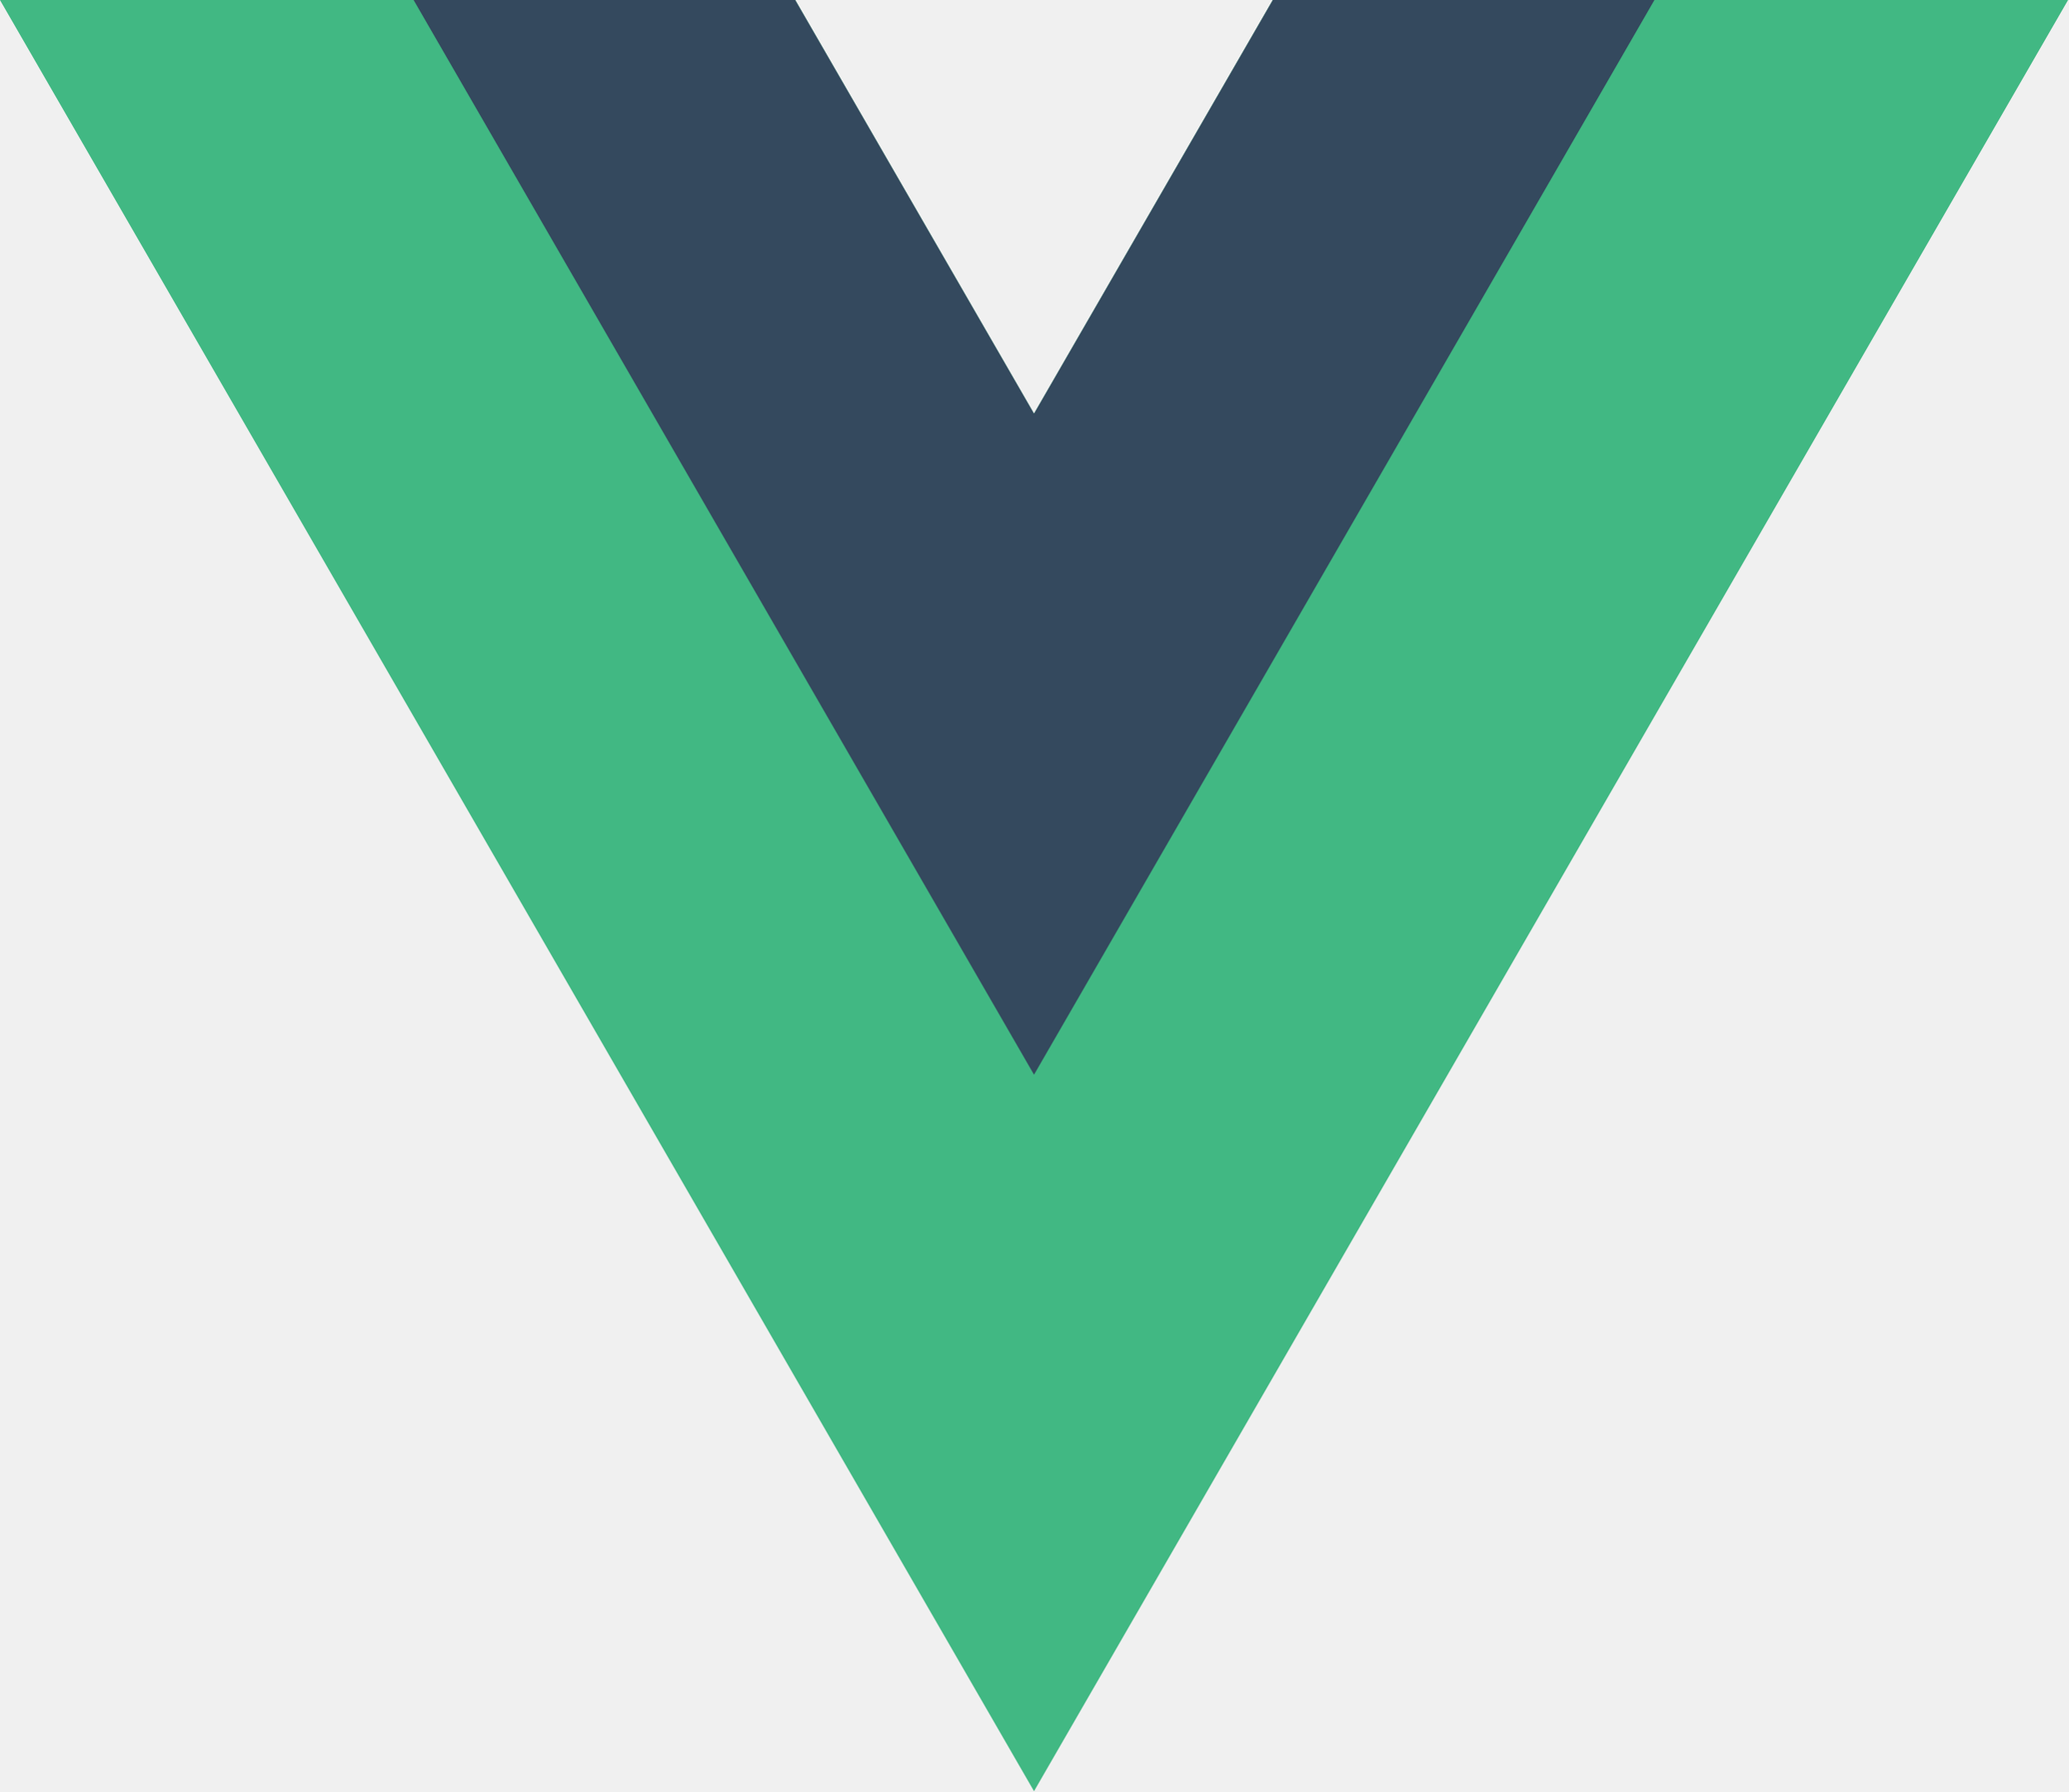
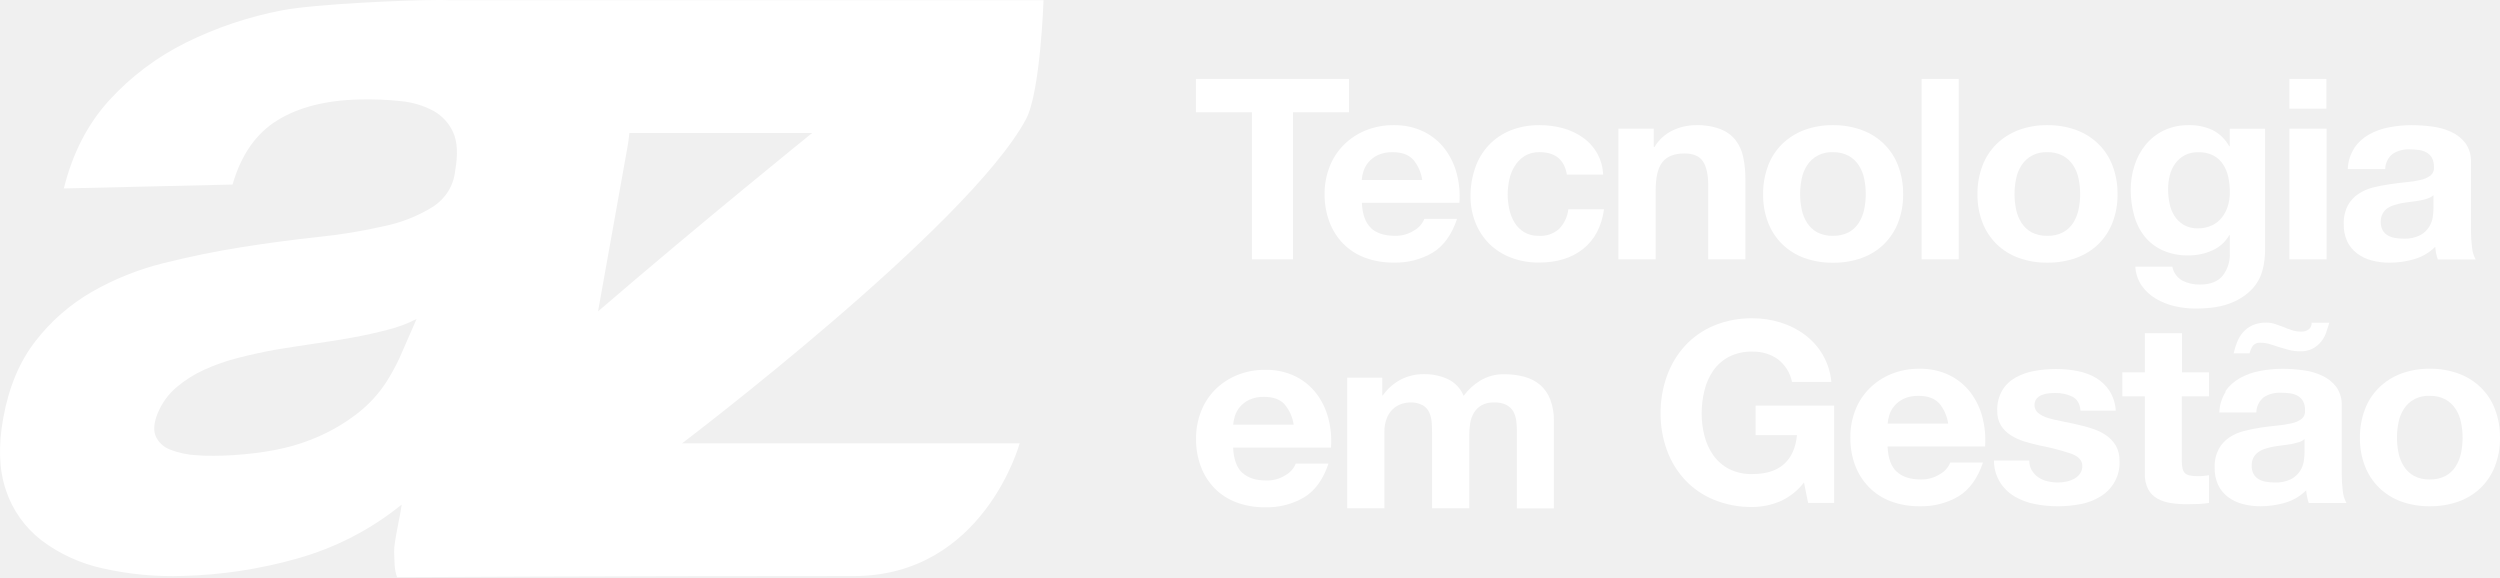
- <svg xmlns="http://www.w3.org/2000/svg" viewBox="0 0 261.76 226.69">
-   <path d="M161.096.001l-30.225 52.351L100.647.001H-.005l130.877 226.688L261.749.001z" fill="#41b883" />
-   <path d="M161.096.001l-30.225 52.351L100.647.001H52.346l78.526 136.01L209.398.001z" fill="#34495e" />
+ <svg xmlns="http://www.w3.org/2000/svg" width="186" height="43" viewBox="0 0 186 43" fill="none">
+   <path fill-rule="evenodd" clip-rule="evenodd" d="M32.682 0H32.649C30.017 0 23.302 0.319 21.018 0.763C18.524 1.237 16.111 2.045 13.848 3.163C11.685 4.234 9.75 5.687 8.142 7.446C6.532 9.203 5.401 11.394 4.749 14.02L17.303 13.73C17.937 11.523 19.047 9.931 20.633 8.954C22.219 7.976 24.25 7.458 26.725 7.402C27.761 7.373 28.797 7.414 29.827 7.525C30.678 7.604 31.503 7.85 32.251 8.249C32.909 8.617 33.424 9.182 33.72 9.857C34.033 10.555 34.08 11.509 33.862 12.711C33.811 13.242 33.638 13.755 33.357 14.214C33.076 14.673 32.693 15.067 32.236 15.367C31.133 16.055 29.91 16.546 28.626 16.815C26.983 17.191 25.315 17.465 23.635 17.634C21.779 17.835 19.884 18.088 17.951 18.394C16.018 18.701 14.082 19.098 12.144 19.584C10.277 20.048 8.488 20.766 6.831 21.716C5.201 22.66 3.779 23.902 2.645 25.374C1.459 26.89 0.658 28.8 0.241 31.105C-0.139 33.197 -0.069 34.996 0.451 36.501C0.936 37.955 1.851 39.24 3.083 40.199C4.422 41.21 5.976 41.922 7.634 42.285C9.59 42.727 11.598 42.917 13.605 42.85C16.487 42.775 19.346 42.34 22.112 41.556C24.963 40.755 27.61 39.388 29.882 37.541C29.817 38.22 29.292 40.378 29.324 41.03C29.349 41.682 29.324 42.404 29.547 42.942C29.547 42.942 45.181 42.86 63.506 42.86C73.181 42.86 75.863 32.983 75.863 32.983H50.747C50.747 32.983 71.997 16.888 76.326 8.884C77.409 6.881 77.639 0.017 77.639 0.017H33.452C33.272 0.005 33.007 0 32.677 0H32.682ZM46.672 11.011C46.742 10.625 46.792 10.256 46.827 9.894H60.427C60.427 9.894 52.216 16.518 44.495 23.165L46.672 11.004V11.011ZM14.689 33.874C13.983 33.846 13.288 33.699 12.635 33.44C12.392 33.347 12.172 33.207 11.988 33.029C11.804 32.851 11.659 32.638 11.564 32.404C11.397 31.947 11.465 31.367 11.767 30.666C12.072 29.95 12.543 29.312 13.145 28.802C13.761 28.282 14.449 27.847 15.189 27.51C16.011 27.137 16.867 26.838 17.746 26.619C18.677 26.38 19.606 26.177 20.535 26.011C21.518 25.85 22.493 25.699 23.46 25.557C24.429 25.422 25.363 25.271 26.262 25.106C27.163 24.942 28.013 24.751 28.836 24.538C29.587 24.352 30.311 24.08 30.995 23.73L29.709 26.665C29.42 27.281 29.091 27.878 28.724 28.454C28.162 29.31 27.462 30.073 26.65 30.714C25.56 31.568 24.34 32.255 23.032 32.749C21.531 33.345 19.631 33.716 17.331 33.864C16.83 33.896 16.362 33.91 15.902 33.91C15.484 33.91 15.076 33.91 14.684 33.872L14.689 33.874Z" fill="white" />
+   <path d="M88.975 8.354V5.872H100.368V8.354H96.2V19.293H93.143V8.354H88.975Z" fill="white" />
+   <path d="M105.111 11.85C104.781 11.497 104.276 11.323 103.61 11.323C103.231 11.311 102.854 11.385 102.51 11.538C102.239 11.667 101.999 11.85 101.807 12.074C101.639 12.275 101.514 12.505 101.439 12.753C101.372 12.96 101.329 13.174 101.311 13.39H105.814C105.735 12.825 105.495 12.291 105.121 11.85H105.111ZM101.987 16.961C102.402 17.349 102.999 17.543 103.778 17.545C104.29 17.558 104.794 17.416 105.219 17.139C105.564 16.946 105.829 16.644 105.97 16.285H108.404C108.014 17.45 107.416 18.284 106.613 18.786C105.735 19.305 104.719 19.566 103.69 19.537C102.958 19.547 102.23 19.422 101.546 19.17C100.935 18.941 100.383 18.585 99.93 18.127C99.48 17.66 99.133 17.11 98.909 16.509C98.663 15.847 98.541 15.147 98.549 14.443C98.543 13.751 98.668 13.063 98.917 12.415C99.148 11.81 99.505 11.258 99.966 10.792C100.426 10.326 100.982 9.956 101.596 9.706C102.259 9.437 102.972 9.303 103.69 9.312C104.466 9.296 105.235 9.462 105.93 9.795C106.549 10.101 107.087 10.543 107.498 11.084C107.914 11.637 108.215 12.263 108.384 12.926C108.568 13.632 108.634 14.361 108.579 15.087H101.324C101.361 15.951 101.589 16.579 102.007 16.965L101.987 16.961Z" fill="white" />
+   <path d="M114.528 11.323C114.137 11.31 113.751 11.411 113.42 11.613C113.121 11.808 112.871 12.066 112.689 12.366C112.497 12.68 112.361 13.023 112.289 13.38C112.212 13.743 112.172 14.111 112.171 14.481C112.173 14.841 112.212 15.199 112.289 15.551C112.36 15.897 112.489 16.231 112.669 16.538C112.843 16.831 113.086 17.079 113.38 17.262C113.707 17.458 114.086 17.557 114.471 17.545C114.751 17.565 115.034 17.529 115.299 17.438C115.564 17.346 115.807 17.203 116.012 17.016C116.39 16.615 116.626 16.107 116.685 15.568H119.339C119.159 16.855 118.64 17.839 117.783 18.52C116.926 19.201 115.828 19.539 114.491 19.534C113.781 19.543 113.077 19.418 112.417 19.167C111.812 18.939 111.264 18.59 110.808 18.144C110.359 17.693 110.008 17.159 109.777 16.574C109.524 15.935 109.398 15.255 109.407 14.571C109.404 13.859 109.522 13.152 109.757 12.477C109.967 11.86 110.308 11.291 110.758 10.807C111.207 10.331 111.759 9.955 112.374 9.706C113.066 9.433 113.808 9.299 114.556 9.312C115.132 9.31 115.706 9.384 116.262 9.532C116.794 9.674 117.295 9.906 117.743 10.218C118.201 10.536 118.577 10.952 118.842 11.433C119.107 11.914 119.254 12.447 119.271 12.992H116.575C116.391 11.876 115.709 11.319 114.528 11.319V11.323Z" fill="white" />
+   <path d="M123.039 9.575V10.93H123.099C123.415 10.396 123.89 9.966 124.463 9.696C124.997 9.445 125.582 9.314 126.176 9.312C126.797 9.292 127.417 9.391 127.998 9.604C128.437 9.774 128.823 10.052 129.116 10.411C129.402 10.785 129.599 11.215 129.691 11.671C129.806 12.212 129.862 12.763 129.856 13.315V19.293H127.092V13.805C127.092 13.001 126.962 12.405 126.702 12.009C126.441 11.613 125.981 11.418 125.318 11.418C124.566 11.418 124.021 11.633 123.682 12.065C123.343 12.496 123.177 13.207 123.182 14.199V19.293H120.41V9.575H123.039Z" fill="white" />
+   <path d="M134.045 15.58C134.115 15.933 134.25 16.27 134.445 16.577C134.63 16.868 134.888 17.111 135.195 17.282C135.555 17.467 135.959 17.558 136.366 17.545C136.776 17.557 137.182 17.466 137.545 17.282C137.852 17.112 138.111 16.869 138.295 16.577C138.49 16.27 138.625 15.933 138.695 15.58C138.774 15.205 138.813 14.825 138.813 14.443C138.813 14.058 138.774 13.674 138.695 13.296C138.627 12.943 138.492 12.606 138.295 12.301C138.108 12.011 137.85 11.769 137.545 11.596C137.185 11.404 136.777 11.31 136.366 11.323C135.985 11.305 135.605 11.386 135.267 11.558C134.93 11.73 134.646 11.987 134.447 12.301C134.251 12.606 134.115 12.943 134.047 13.296C133.969 13.674 133.93 14.058 133.929 14.443C133.929 14.825 133.969 15.205 134.047 15.58H134.045ZM131.543 12.328C131.771 11.724 132.129 11.173 132.594 10.713C133.059 10.262 133.616 9.909 134.23 9.677C134.914 9.425 135.642 9.301 136.374 9.312C137.108 9.302 137.838 9.426 138.525 9.677C139.147 9.905 139.711 10.26 140.176 10.719C140.642 11.177 140.999 11.728 141.222 12.333C141.477 13.01 141.603 13.727 141.592 14.447C141.604 15.165 141.478 15.879 141.222 16.553C140.992 17.154 140.634 17.701 140.171 18.161C139.707 18.614 139.146 18.965 138.528 19.189C137.84 19.435 137.11 19.556 136.376 19.546C135.645 19.557 134.918 19.436 134.232 19.189C133.617 18.965 133.059 18.616 132.596 18.165C132.133 17.706 131.775 17.158 131.545 16.558C131.289 15.884 131.164 15.17 131.175 14.452C131.165 13.732 131.29 13.015 131.545 12.337L131.543 12.328Z" fill="white" />
+   <path d="M145.73 19.293H142.966V5.872H145.73V19.293Z" fill="white" />
+   <path d="M149.996 15.58C150.067 15.932 150.203 16.27 150.396 16.577C150.582 16.868 150.84 17.111 151.147 17.282C151.506 17.467 151.909 17.558 152.315 17.545C152.726 17.557 153.133 17.467 153.496 17.282C153.804 17.112 154.062 16.869 154.247 16.577C154.44 16.27 154.575 15.932 154.647 15.58C154.725 15.205 154.765 14.825 154.764 14.443C154.764 14.057 154.725 13.673 154.647 13.296C154.578 12.943 154.442 12.606 154.247 12.301C154.059 12.011 153.802 11.769 153.496 11.596C153.135 11.403 152.727 11.309 152.315 11.323C151.934 11.305 151.555 11.386 151.218 11.558C150.881 11.73 150.598 11.987 150.399 12.301C150.203 12.606 150.068 12.943 149.999 13.296C149.92 13.673 149.881 14.057 149.881 14.443C149.881 14.825 149.92 15.205 149.999 15.58H149.996ZM147.494 12.328C147.722 11.724 148.08 11.173 148.545 10.713C149.01 10.262 149.567 9.909 150.181 9.677C150.865 9.425 151.591 9.301 152.323 9.312C153.058 9.302 153.789 9.426 154.477 9.677C155.099 9.905 155.662 10.26 156.128 10.719C156.593 11.177 156.95 11.728 157.174 12.333C157.429 13.01 157.554 13.727 157.544 14.447C157.555 15.165 157.43 15.879 157.174 16.553C156.943 17.153 156.585 17.701 156.123 18.16C155.657 18.612 155.096 18.962 154.477 19.184C153.788 19.43 153.057 19.552 152.323 19.541C151.592 19.552 150.866 19.431 150.181 19.184C149.566 18.96 149.008 18.611 148.545 18.16C148.082 17.701 147.724 17.154 147.494 16.553C147.238 15.879 147.113 15.165 147.124 14.447C147.114 13.727 147.239 13.01 147.494 12.333V12.328Z" fill="white" />
+   <path d="M173.098 19.293H170.331V9.575H173.098V19.293ZM170.331 5.872H173.083V8.083H170.331V5.884V5.872Z" fill="white" />
+   <path d="M180.625 14.771C180.441 14.831 180.252 14.879 180.06 14.913C179.857 14.952 179.647 14.981 179.427 15.007C179.207 15.034 178.984 15.063 178.764 15.099C178.557 15.138 178.352 15.188 178.151 15.251C177.963 15.304 177.785 15.386 177.623 15.493C177.474 15.601 177.352 15.739 177.265 15.898C177.166 16.09 177.119 16.302 177.128 16.516C177.12 16.726 177.168 16.933 177.265 17.12C177.351 17.277 177.478 17.409 177.633 17.504C177.801 17.602 177.986 17.669 178.179 17.702C178.392 17.739 178.608 17.757 178.824 17.757C179.258 17.779 179.69 17.688 180.075 17.494C180.349 17.344 180.578 17.126 180.738 16.864C180.875 16.636 180.964 16.384 181.001 16.123C181.03 15.923 181.046 15.721 181.051 15.519V14.525C180.924 14.634 180.775 14.716 180.613 14.766L180.625 14.771ZM175.161 11.002C175.441 10.594 175.814 10.254 176.252 10.008C176.717 9.748 177.225 9.567 177.753 9.472C178.302 9.366 178.86 9.312 179.419 9.312C179.934 9.312 180.448 9.347 180.958 9.416C181.451 9.476 181.931 9.612 182.379 9.819C182.796 10.01 183.158 10.297 183.432 10.655C183.723 11.073 183.866 11.571 183.84 12.074V17.144C183.84 17.564 183.866 17.985 183.918 18.402C183.944 18.718 184.036 19.025 184.19 19.305H181.373C181.322 19.154 181.28 19 181.246 18.844C181.215 18.684 181.193 18.523 181.181 18.361C180.751 18.791 180.215 19.108 179.622 19.281C179.029 19.456 178.411 19.544 177.791 19.544C177.337 19.548 176.885 19.491 176.447 19.375C176.051 19.272 175.68 19.093 175.357 18.849C175.042 18.609 174.792 18.3 174.626 17.948C174.446 17.538 174.36 17.095 174.376 16.649C174.357 16.178 174.461 15.71 174.676 15.287C174.862 14.947 175.13 14.654 175.457 14.433C175.788 14.211 176.157 14.048 176.547 13.95C176.955 13.848 177.367 13.768 177.783 13.709C178.199 13.646 178.609 13.595 179.012 13.556C179.372 13.527 179.73 13.471 180.082 13.39C180.355 13.334 180.611 13.221 180.833 13.059C180.924 12.982 180.995 12.884 181.038 12.775C181.082 12.666 181.097 12.548 181.083 12.431C181.095 12.194 181.044 11.957 180.936 11.743C180.845 11.581 180.711 11.445 180.548 11.35C180.374 11.252 180.182 11.188 179.982 11.162C179.754 11.129 179.523 11.113 179.292 11.113C178.836 11.088 178.385 11.208 178.006 11.454C177.837 11.592 177.7 11.765 177.606 11.959C177.512 12.153 177.462 12.364 177.461 12.579H174.674C174.69 12.026 174.859 11.488 175.161 11.019V11.002Z" fill="white" />
+   <path d="M95.547 30.053C95.213 29.702 94.713 29.527 94.046 29.527C93.666 29.514 93.289 29.588 92.945 29.744C92.674 29.872 92.436 30.055 92.245 30.28C92.077 30.48 91.951 30.709 91.874 30.956C91.81 31.165 91.767 31.379 91.747 31.596H96.25C96.169 31.028 95.926 30.494 95.547 30.053ZM92.422 35.166C92.838 35.556 93.435 35.75 94.213 35.748C94.726 35.762 95.23 35.621 95.655 35.345C95.998 35.151 96.263 34.849 96.405 34.49H98.839C98.452 35.654 97.854 36.489 97.048 36.989C96.171 37.51 95.155 37.772 94.126 37.742C93.394 37.753 92.668 37.628 91.984 37.375C91.373 37.147 90.821 36.791 90.368 36.333C89.916 35.866 89.568 35.316 89.345 34.715C89.099 34.052 88.977 33.352 88.985 32.648C88.978 31.955 89.103 31.267 89.355 30.618C89.587 30.012 89.944 29.458 90.406 28.991C90.868 28.53 91.421 28.163 92.032 27.912C92.694 27.642 93.407 27.507 94.126 27.516C94.906 27.497 95.679 27.663 96.378 27.999C96.996 28.304 97.532 28.745 97.944 29.285C98.36 29.838 98.661 30.464 98.829 31.127C99.015 31.837 99.081 32.571 99.025 33.3H91.744C91.784 34.167 92.012 34.792 92.427 35.181L92.422 35.166Z" fill="white" />
+   <path d="M102.842 28.1V29.416H102.882C103.22 28.935 103.67 28.536 104.196 28.252C104.732 27.97 105.336 27.827 105.947 27.837C106.551 27.828 107.149 27.95 107.698 28.194C108.247 28.454 108.675 28.904 108.896 29.454C109.22 29.004 109.635 28.62 110.115 28.327C110.659 27.994 111.293 27.826 111.936 27.844C112.436 27.84 112.933 27.903 113.415 28.032C113.846 28.146 114.247 28.351 114.585 28.634C114.921 28.931 115.179 29.302 115.336 29.715C115.531 30.23 115.623 30.775 115.609 31.323V37.825H112.857V32.31C112.857 31.984 112.857 31.678 112.817 31.39C112.798 31.128 112.726 30.872 112.604 30.637C112.485 30.424 112.306 30.248 112.086 30.13C111.8 29.991 111.481 29.927 111.161 29.942C110.831 29.927 110.504 30.003 110.217 30.159C109.982 30.297 109.787 30.49 109.652 30.722C109.512 30.967 109.419 31.234 109.379 31.511C109.334 31.807 109.312 32.106 109.312 32.404V37.817H106.545V32.368C106.545 32.079 106.545 31.794 106.525 31.511C106.513 31.244 106.457 30.981 106.357 30.731C106.263 30.495 106.092 30.294 105.869 30.159C105.564 29.996 105.217 29.92 104.869 29.942C104.695 29.95 104.522 29.978 104.356 30.026C104.127 30.091 103.914 30.201 103.73 30.348C103.508 30.532 103.331 30.764 103.215 31.024C103.058 31.39 102.984 31.784 103 32.18V37.817H100.233V28.1H102.842Z" fill="white" />
+   <path d="M132.388 37.317C131.756 37.58 131.075 37.717 130.387 37.721C129.403 37.735 128.427 37.552 127.52 37.185C126.7 36.85 125.966 36.346 125.368 35.709C124.773 35.066 124.315 34.315 124.022 33.501C123.704 32.626 123.543 31.704 123.547 30.777C123.538 29.825 123.697 28.878 124.017 27.977C124.31 27.15 124.767 26.387 125.363 25.729C125.958 25.082 126.692 24.569 127.515 24.225C128.422 23.851 129.401 23.665 130.387 23.679C131.092 23.678 131.792 23.783 132.463 23.991C133.118 24.19 133.731 24.499 134.275 24.903C134.818 25.307 135.271 25.812 135.608 26.388C135.97 27.012 136.19 27.703 136.251 28.416H133.324C133.195 27.749 132.822 27.15 132.273 26.726C131.725 26.341 131.06 26.142 130.382 26.161C129.773 26.142 129.17 26.276 128.631 26.547C128.16 26.796 127.758 27.15 127.46 27.581C127.154 28.031 126.933 28.531 126.809 29.056C126.671 29.616 126.602 30.19 126.604 30.765C126.603 31.32 126.671 31.873 126.809 32.412C126.935 32.928 127.155 33.419 127.46 33.86C127.76 34.287 128.162 34.639 128.631 34.886C129.171 35.156 129.774 35.288 130.382 35.27C131.394 35.27 132.177 35.023 132.729 34.529C133.281 34.035 133.603 33.317 133.694 32.376H130.617V30.176H136.461V37.419H134.525L134.215 35.898C133.746 36.513 133.121 37.002 132.401 37.317H132.388Z" fill="white" />
+   <path d="M144.239 29.976C143.906 29.627 143.405 29.452 142.738 29.452C142.359 29.439 141.982 29.512 141.638 29.667C141.367 29.795 141.128 29.977 140.937 30.203C140.769 30.402 140.643 30.632 140.567 30.879C140.501 31.087 140.459 31.301 140.442 31.518H144.945C144.866 30.952 144.626 30.418 144.252 29.976H144.239ZM141.115 35.089C141.53 35.479 142.127 35.673 142.906 35.671C143.418 35.685 143.922 35.544 144.347 35.268C144.691 35.074 144.955 34.772 145.098 34.413H147.534C147.141 35.579 146.534 36.412 145.74 36.912C144.864 37.433 143.848 37.695 142.818 37.665C142.087 37.675 141.36 37.551 140.677 37.298C140.065 37.07 139.513 36.714 139.061 36.255C138.606 35.79 138.255 35.24 138.027 34.64C137.781 33.977 137.659 33.278 137.667 32.574C137.656 31.879 137.778 31.188 138.027 30.536C138.257 29.931 138.613 29.379 139.074 28.913C139.534 28.448 140.089 28.079 140.704 27.829C141.367 27.56 142.08 27.425 142.798 27.434C143.574 27.416 144.343 27.582 145.037 27.916C145.658 28.221 146.196 28.662 146.609 29.203C147.023 29.757 147.324 30.382 147.494 31.045C147.677 31.755 147.743 32.488 147.689 33.218H140.434C140.472 34.085 140.699 34.71 141.115 35.099V35.089Z" fill="white" />
+   <path d="M151.177 35.005C151.294 35.206 151.456 35.379 151.652 35.512C151.855 35.648 152.082 35.747 152.323 35.804C152.581 35.867 152.847 35.899 153.113 35.898C153.319 35.897 153.525 35.875 153.726 35.833C153.931 35.792 154.128 35.722 154.312 35.625C154.484 35.532 154.634 35.403 154.749 35.248C154.871 35.074 154.932 34.867 154.924 34.657C154.924 34.256 154.648 33.955 154.096 33.754C153.343 33.502 152.572 33.301 151.79 33.153C151.387 33.066 150.992 32.962 150.609 32.844C150.247 32.735 149.903 32.576 149.588 32.373C149.294 32.187 149.048 31.94 148.868 31.649C148.676 31.32 148.582 30.947 148.595 30.57C148.571 30.032 148.703 29.499 148.975 29.029C149.218 28.634 149.563 28.307 149.976 28.078C150.411 27.841 150.885 27.678 151.377 27.595C151.903 27.501 152.438 27.454 152.973 27.455C153.506 27.453 154.039 27.503 154.562 27.605C155.047 27.696 155.511 27.867 155.935 28.112C156.338 28.352 156.68 28.676 156.936 29.061C157.22 29.513 157.384 30.027 157.414 30.555H154.789C154.752 30.041 154.539 29.693 154.186 29.512C153.787 29.322 153.346 29.229 152.901 29.239C152.733 29.241 152.566 29.25 152.4 29.268C152.228 29.283 152.059 29.324 151.9 29.389C151.753 29.451 151.623 29.545 151.52 29.662C151.401 29.822 151.347 30.019 151.369 30.215C151.391 30.41 151.486 30.592 151.637 30.724C151.847 30.89 152.088 31.014 152.348 31.091C152.676 31.189 153.01 31.27 153.348 31.332C153.724 31.407 154.099 31.489 154.497 31.574C154.895 31.659 155.289 31.765 155.675 31.893C156.04 32.008 156.385 32.176 156.698 32.39C156.993 32.594 157.239 32.857 157.421 33.16C157.612 33.51 157.705 33.902 157.691 34.297C157.72 34.824 157.601 35.348 157.348 35.815C157.094 36.283 156.715 36.675 156.25 36.953C155.8 37.225 155.301 37.413 154.779 37.508C154.225 37.615 153.661 37.668 153.096 37.667C152.52 37.668 151.946 37.611 151.382 37.498C150.851 37.398 150.342 37.207 149.881 36.934C149.409 36.654 149.02 36.261 148.752 35.793C148.484 35.325 148.346 34.798 148.352 34.263H150.982C150.974 34.523 151.039 34.78 151.169 35.007L151.177 35.005Z" fill="white" />
+   <path d="M164.349 27.701V29.488H162.325V34.3C162.325 34.751 162.403 35.05 162.558 35.203C162.713 35.355 163.026 35.427 163.493 35.427C163.643 35.428 163.792 35.422 163.941 35.408C164.078 35.397 164.214 35.379 164.349 35.352V37.419C164.091 37.459 163.832 37.485 163.571 37.496C163.286 37.496 163.008 37.515 162.733 37.515C162.326 37.517 161.919 37.488 161.517 37.428C161.165 37.38 160.826 37.269 160.516 37.1C160.222 36.936 159.983 36.695 159.826 36.405C159.642 36.037 159.556 35.63 159.576 35.222V29.488H157.902V27.701H159.576V24.79H162.343V27.701H164.349Z" fill="white" />
+   <path d="M171.021 32.899C170.836 32.958 170.648 33.005 170.458 33.042C170.253 33.078 170.043 33.109 169.823 33.134C169.602 33.158 169.382 33.189 169.162 33.228C168.955 33.266 168.75 33.317 168.549 33.38C168.36 33.436 168.182 33.521 168.021 33.633C167.872 33.74 167.749 33.878 167.661 34.036C167.564 34.23 167.518 34.443 167.526 34.657C167.519 34.865 167.566 35.071 167.661 35.258C167.747 35.416 167.875 35.549 168.031 35.644C168.199 35.743 168.385 35.809 168.579 35.84C168.79 35.879 169.005 35.898 169.22 35.898C169.659 35.922 170.096 35.831 170.486 35.635C170.759 35.483 170.988 35.266 171.149 35.005C171.286 34.776 171.375 34.523 171.411 34.261C171.438 34.062 171.454 33.861 171.459 33.66V32.665C171.332 32.775 171.183 32.857 171.021 32.907V32.899ZM173.085 24.691C173.003 24.941 172.879 25.176 172.717 25.386C172.548 25.604 172.335 25.786 172.092 25.922C171.797 26.076 171.464 26.151 171.129 26.137C170.846 26.14 170.564 26.105 170.29 26.033C170.04 25.966 169.778 25.893 169.54 25.818C169.302 25.744 169.057 25.654 168.837 25.591C168.622 25.53 168.4 25.499 168.176 25.5C168.073 25.489 167.968 25.504 167.871 25.541C167.774 25.578 167.689 25.638 167.621 25.715C167.502 25.889 167.417 26.083 167.371 26.287H166.182C166.246 26.01 166.33 25.737 166.433 25.471C166.534 25.209 166.679 24.964 166.86 24.747C167.052 24.521 167.292 24.339 167.563 24.21C167.898 24.062 168.264 23.991 168.632 24.003C168.848 24.003 169.063 24.038 169.267 24.107L169.88 24.324C170.087 24.415 170.298 24.496 170.513 24.565C170.723 24.634 170.944 24.669 171.166 24.669C171.281 24.68 171.397 24.668 171.507 24.635C171.617 24.601 171.719 24.546 171.807 24.474C171.87 24.414 171.918 24.341 171.949 24.261C171.98 24.181 171.992 24.095 171.984 24.01H173.303C173.238 24.225 173.163 24.457 173.077 24.708L173.085 24.691ZM165.547 29.131C165.827 28.723 166.201 28.383 166.638 28.136C167.103 27.877 167.611 27.695 168.139 27.598C168.687 27.493 169.244 27.44 169.803 27.438C170.318 27.439 170.833 27.475 171.344 27.545C171.837 27.605 172.316 27.741 172.765 27.948C173.182 28.139 173.543 28.425 173.818 28.783C174.108 29.202 174.251 29.7 174.226 30.203V35.258C174.224 35.679 174.25 36.1 174.303 36.518C174.329 36.834 174.422 37.142 174.576 37.421H171.769C171.669 37.115 171.604 36.8 171.576 36.48C171.147 36.911 170.611 37.229 170.018 37.402C169.424 37.576 168.807 37.665 168.186 37.665C167.733 37.669 167.281 37.612 166.843 37.496C166.447 37.391 166.076 37.213 165.752 36.97C165.439 36.728 165.188 36.419 165.022 36.067C164.841 35.657 164.756 35.215 164.771 34.77C164.754 34.298 164.858 33.83 165.074 33.406C165.261 33.067 165.527 32.774 165.852 32.552C166.184 32.331 166.553 32.168 166.943 32.069C167.355 31.962 167.773 31.877 168.194 31.813C168.609 31.753 169.017 31.702 169.42 31.663C169.781 31.632 170.14 31.575 170.493 31.494C170.765 31.44 171.022 31.328 171.244 31.166C171.335 31.088 171.406 30.991 171.449 30.881C171.493 30.771 171.508 30.653 171.494 30.536C171.506 30.299 171.456 30.063 171.349 29.85C171.257 29.688 171.122 29.551 170.958 29.454C170.785 29.358 170.594 29.294 170.396 29.266C170.166 29.235 169.934 29.22 169.703 29.22C169.248 29.195 168.798 29.314 168.419 29.558C168.25 29.698 168.114 29.87 168.019 30.065C167.925 30.259 167.874 30.471 167.871 30.686H165.119C165.135 30.133 165.302 29.595 165.605 29.126L165.547 29.131Z" fill="white" />
+   <path d="M178.451 33.708C178.522 34.06 178.658 34.397 178.852 34.703C179.037 34.995 179.295 35.237 179.602 35.408C179.96 35.594 180.364 35.685 180.771 35.671C181.18 35.685 181.587 35.594 181.949 35.408C182.258 35.239 182.516 34.996 182.699 34.703C182.894 34.397 183.03 34.06 183.1 33.708C183.178 33.334 183.218 32.953 183.217 32.571C183.217 32.186 183.178 31.802 183.1 31.424C183.032 31.072 182.896 30.734 182.699 30.43C182.513 30.138 182.255 29.895 181.949 29.722C181.588 29.531 181.181 29.438 180.771 29.452C180.39 29.431 180.011 29.51 179.673 29.68C179.336 29.85 179.052 30.105 178.852 30.418C178.656 30.723 178.52 31.06 178.451 31.412C178.373 31.79 178.334 32.174 178.334 32.559C178.333 32.941 178.373 33.322 178.451 33.696V33.708ZM175.95 30.456C176.174 29.854 176.53 29.305 176.994 28.846C177.457 28.388 178.018 28.032 178.636 27.8C179.321 27.548 180.048 27.424 180.781 27.434C181.515 27.424 182.245 27.549 182.932 27.8C183.554 28.028 184.117 28.384 184.583 28.842C185.049 29.301 185.406 29.852 185.629 30.456C185.884 31.134 186.01 31.85 185.999 32.571C186.01 33.289 185.885 34.002 185.629 34.676C185.401 35.277 185.043 35.825 184.578 36.282C184.113 36.734 183.551 37.084 182.932 37.308C182.244 37.553 181.514 37.674 180.781 37.665C180.049 37.675 179.322 37.553 178.636 37.308C178.022 37.083 177.465 36.733 177.003 36.282C176.538 35.824 176.18 35.277 175.95 34.676C175.694 34.002 175.568 33.289 175.579 32.571C175.569 31.85 175.694 31.134 175.95 30.456Z" fill="white" />
+   <path d="M164.567 16.775C164.861 16.631 165.118 16.425 165.317 16.171C165.516 15.915 165.664 15.625 165.755 15.317C165.853 14.99 165.902 14.652 165.9 14.312C165.901 13.93 165.863 13.55 165.785 13.175C165.714 12.839 165.582 12.518 165.395 12.226C165.216 11.952 164.968 11.725 164.674 11.567C164.325 11.393 163.936 11.31 163.543 11.326C163.195 11.317 162.851 11.394 162.543 11.55C162.264 11.7 162.024 11.909 161.842 12.161C161.649 12.428 161.51 12.728 161.432 13.045C161.347 13.386 161.305 13.736 161.307 14.088C161.306 14.438 161.342 14.787 161.414 15.131C161.475 15.455 161.596 15.767 161.77 16.05C161.944 16.324 162.181 16.555 162.463 16.727C162.786 16.912 163.158 17.003 163.533 16.99C163.891 16.997 164.246 16.919 164.567 16.765V16.775ZM168.354 20.007C168.237 20.522 167.993 21.002 167.644 21.408C167.213 21.887 166.673 22.264 166.065 22.506C165.378 22.809 164.456 22.959 163.301 22.958C162.795 22.955 162.291 22.895 161.8 22.779C161.305 22.666 160.832 22.479 160.399 22.224C159.98 21.978 159.621 21.649 159.345 21.258C159.056 20.835 158.892 20.345 158.87 19.838H161.622C161.662 20.054 161.75 20.259 161.879 20.439C162.009 20.619 162.177 20.77 162.372 20.881C162.776 21.081 163.225 21.18 163.678 21.171C164.456 21.171 165.024 20.946 165.382 20.495C165.753 20 165.935 19.396 165.897 18.786V17.499H165.857C165.572 18.002 165.125 18.401 164.584 18.636C164.035 18.881 163.437 19.007 162.833 19.003C162.161 19.02 161.494 18.888 160.884 18.617C160.357 18.376 159.897 18.018 159.543 17.571C159.181 17.106 158.92 16.576 158.775 16.012C158.607 15.396 158.523 14.761 158.525 14.124C158.523 13.509 158.618 12.898 158.807 12.311C158.981 11.751 159.262 11.228 159.635 10.768C160 10.322 160.462 9.96 160.989 9.706C161.568 9.434 162.206 9.299 162.85 9.312C163.455 9.298 164.055 9.42 164.602 9.67C165.135 9.942 165.571 10.362 165.852 10.877H165.892V9.58H168.522V18.677C168.515 19.127 168.459 19.574 168.357 20.012L168.354 20.007Z" fill="white" />
</svg>
